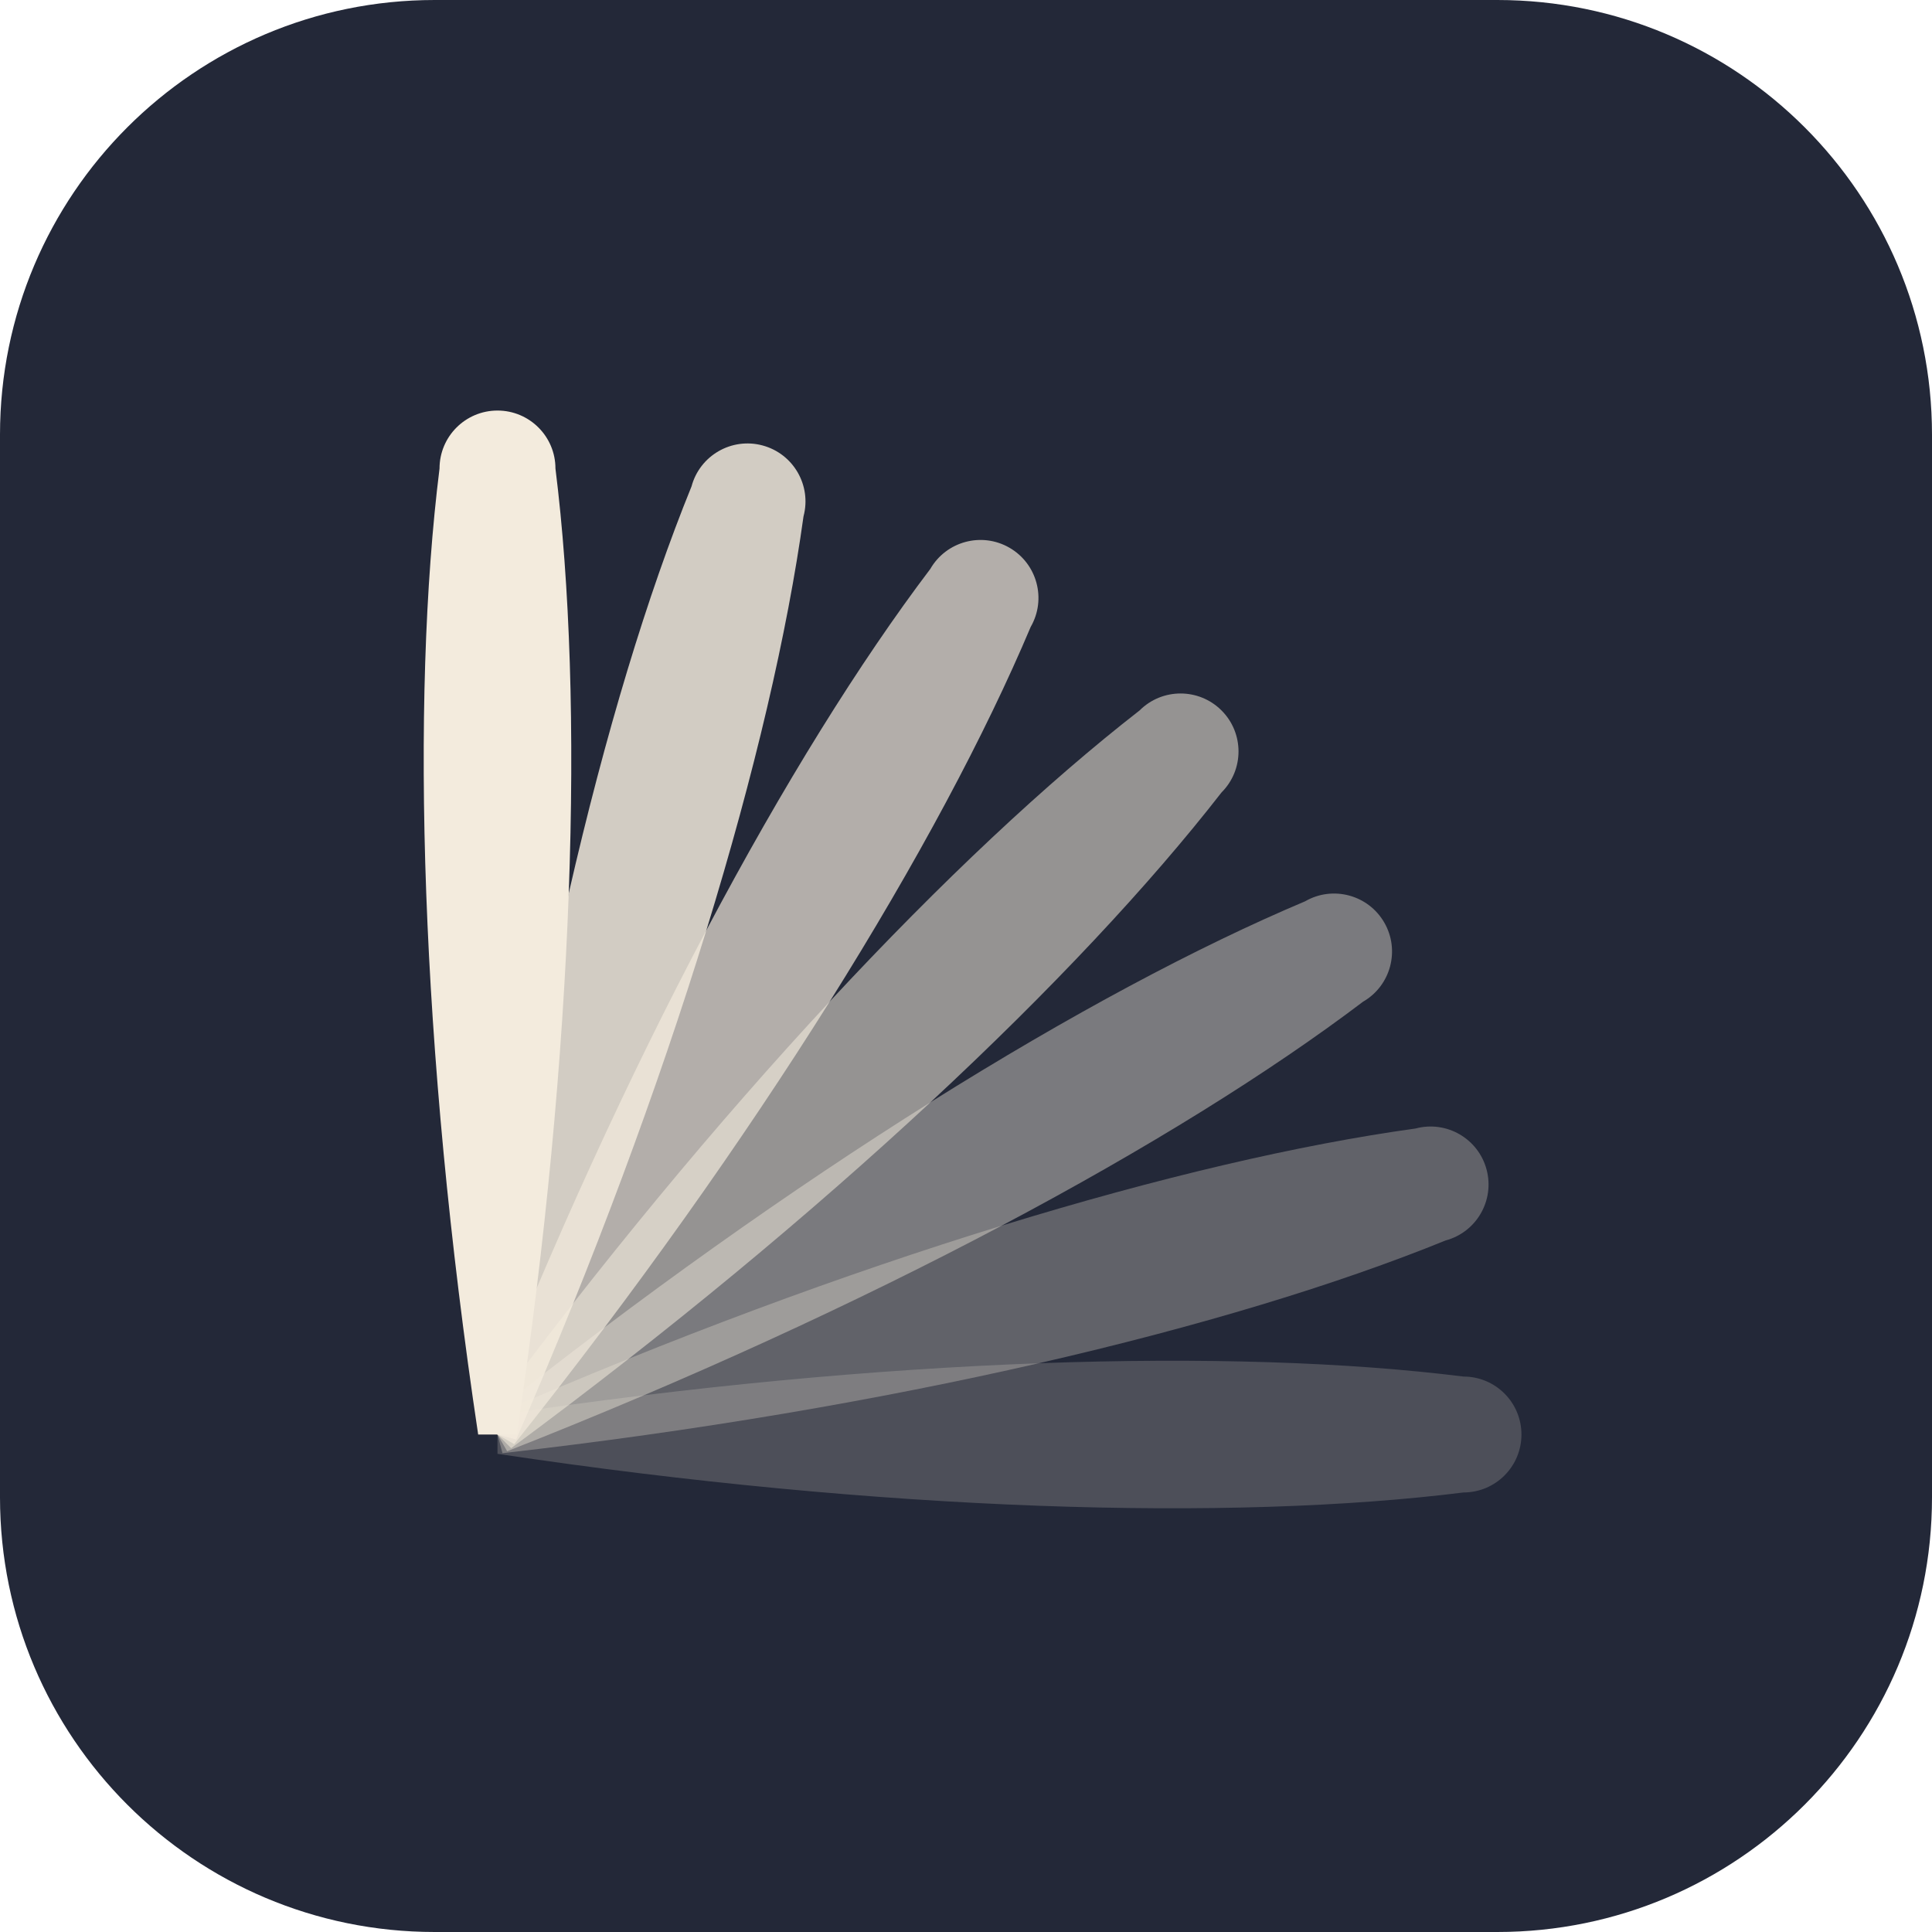
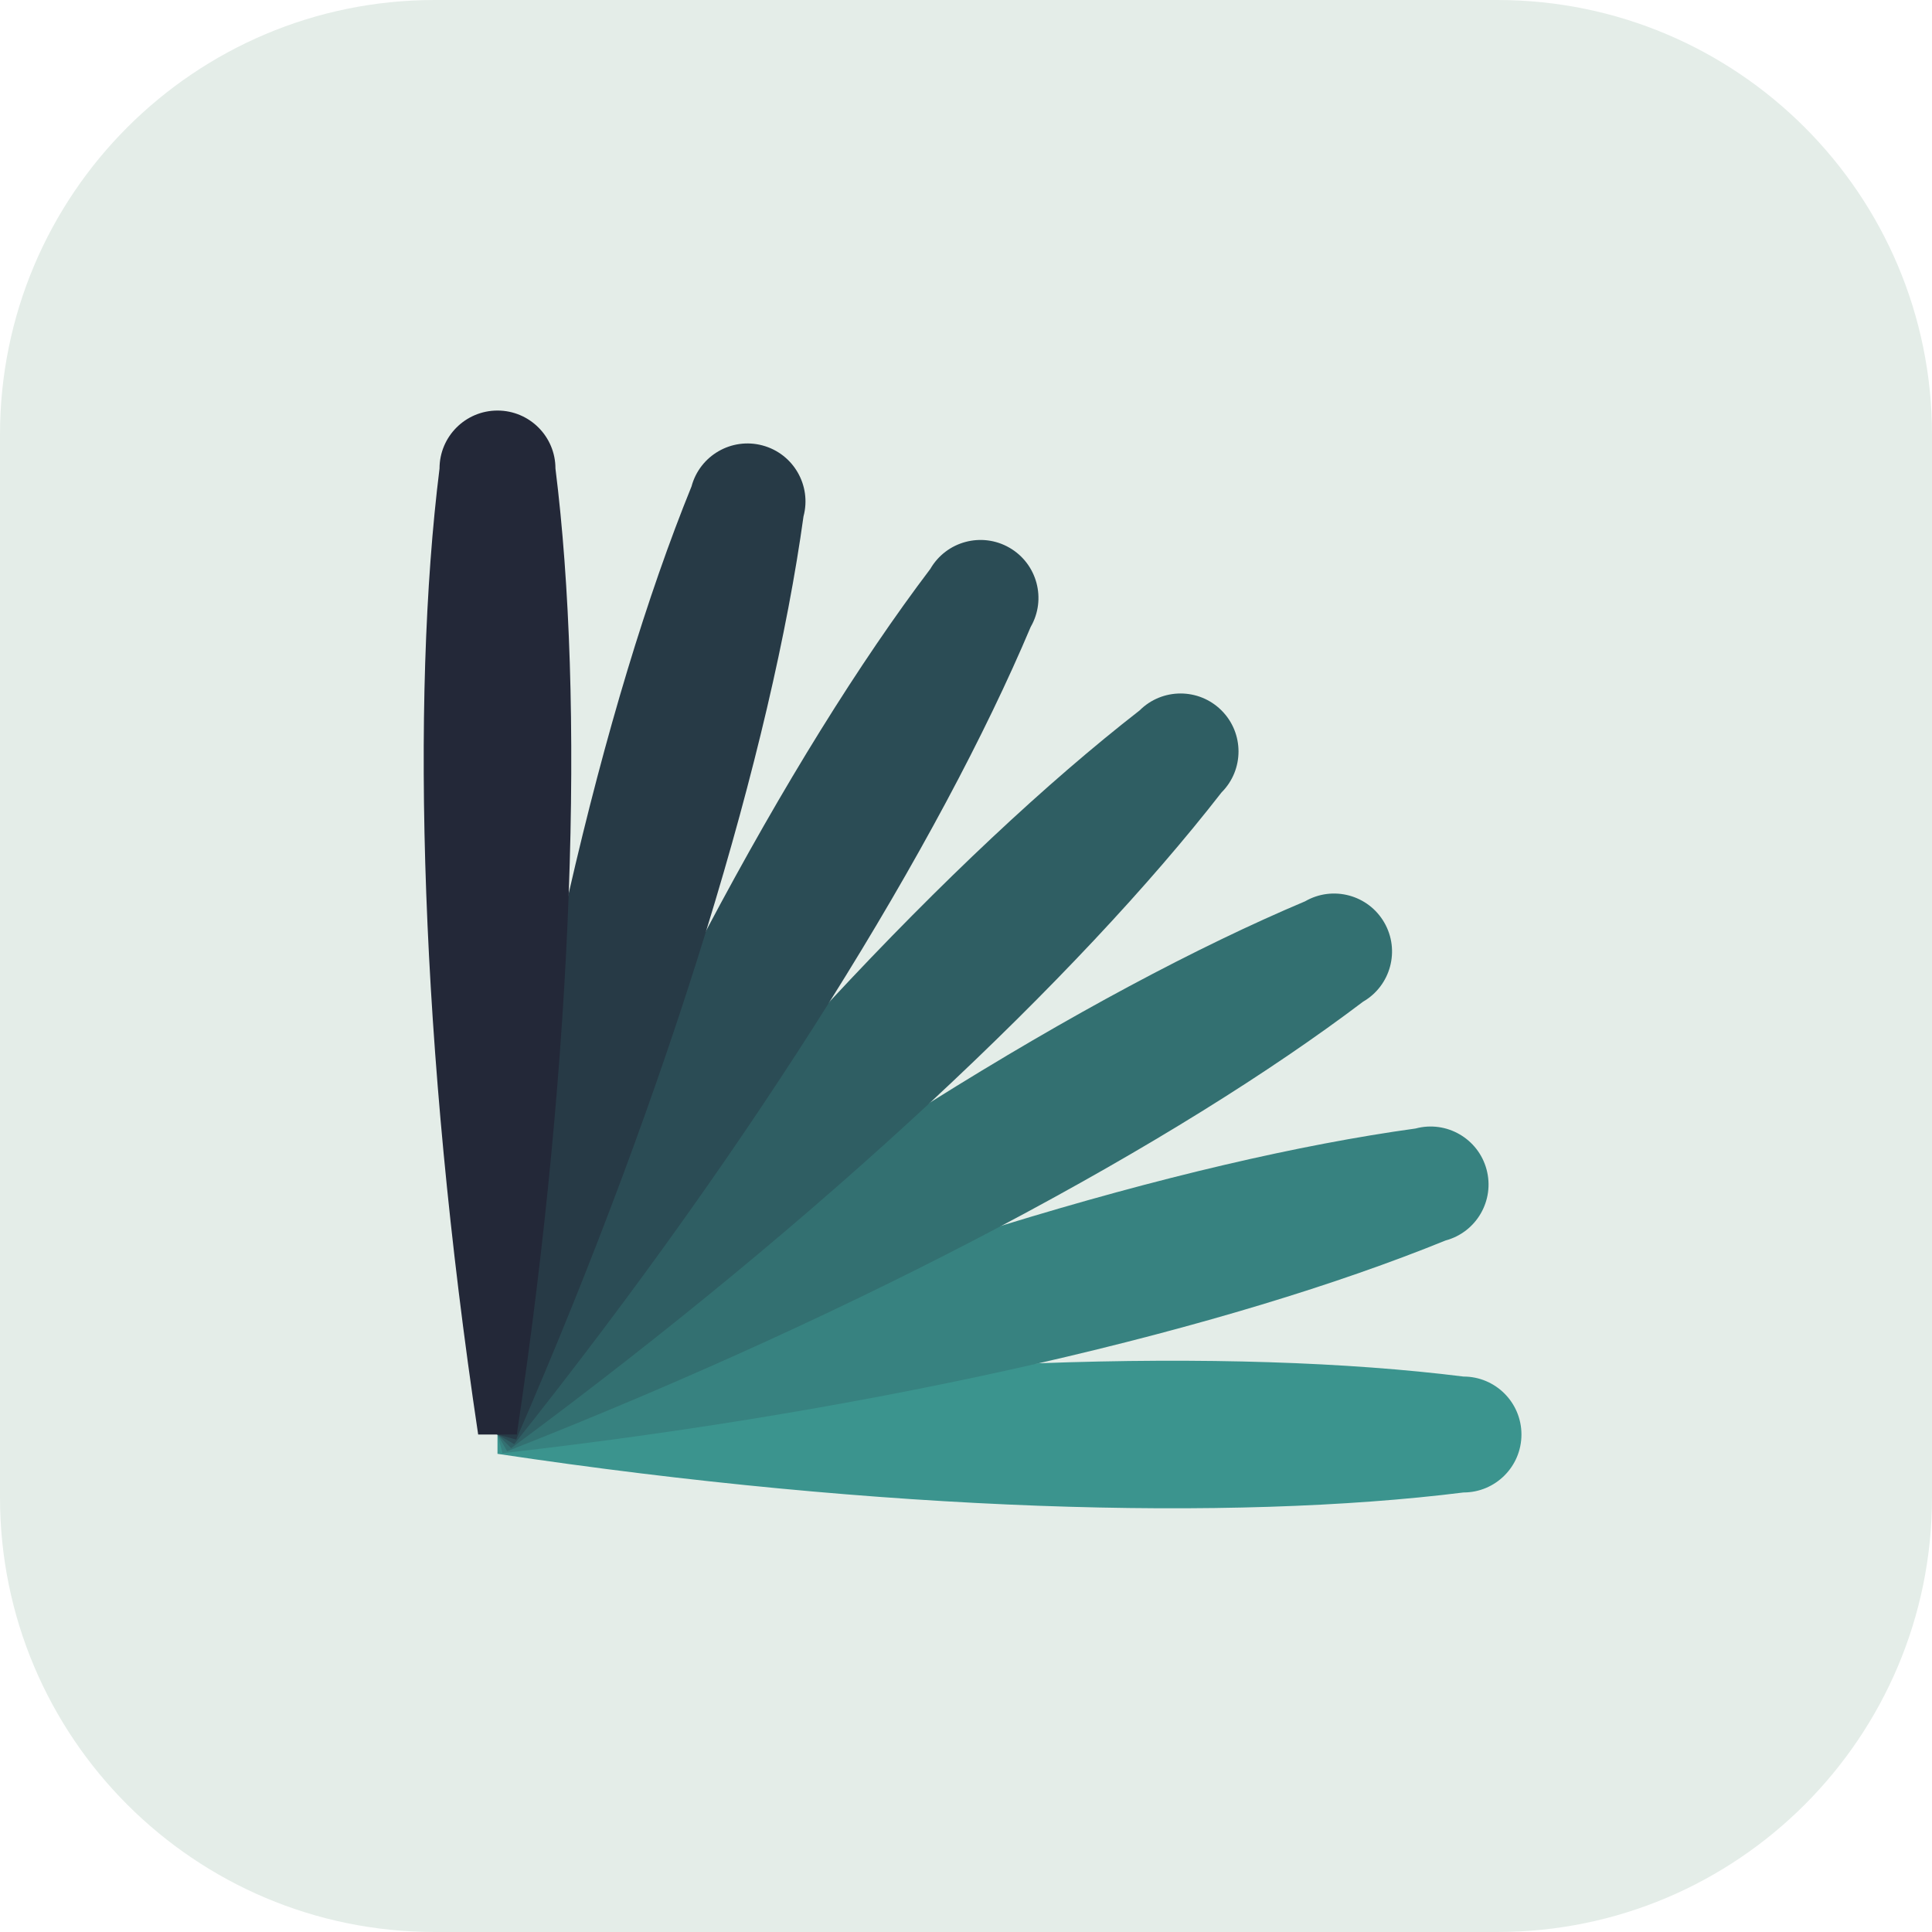
<svg xmlns="http://www.w3.org/2000/svg" viewBox="0 0 100 100">
-   <rect width="100" height="100" rx="22.5" fill="#232838" />
-   <g transform="translate(25.75 74.25)" fill="#F3EBDD">
-     <path transform="rotate(90)" opacity=".2" d="M-1 0C-4-20-4.5-38-3-50A3 3 0 0 1 3-50C4.5-38 4-20 1 0Z" />
-     <path transform="rotate(75)" opacity=".3" d="M-1 0C-4-20-4.5-38-3-50A3 3 0 0 1 3-50C4.5-38 4-20 1 0Z" />
-     <path transform="rotate(60)" opacity=".42" d="M-1 0C-4-20-4.5-38-3-50A3 3 0 0 1 3-50C4.5-38 4-20 1 0Z" />
-     <path transform="rotate(45)" opacity=".55" d="M-1 0C-4-20-4.5-38-3-50A3 3 0 0 1 3-50C4.5-38 4-20 1 0Z" />
-     <path transform="rotate(30)" opacity=".69" d="M-1 0C-4-20-4.5-38-3-50A3 3 0 0 1 3-50C4.5-38 4-20 1 0Z" />
-     <path transform="rotate(15)" opacity=".84" d="M-1 0C-4-20-4.5-38-3-50A3 3 0 0 1 3-50C4.5-38 4-20 1 0Z" />
-     <path d="M-1 0C-4-20-4.5-38-3-50A3 3 0 0 1 3-50C4.5-38 4-20 1 0Z" />
+   <style>.tile{fill:#e4ede8}.p0{fill:#232838}.p1{fill:#273a46}.p2{fill:#2b4c55}.p3{fill:#2f5e63}.p4{fill:#337071}.p5{fill:#378280}.p6{fill:#3b948e}@media (prefers-color-scheme:dark){.tile{fill:url(#t)}.p0{fill:#f3ebdd}.p1{fill:#dce4d8}.p2{fill:#c6ded3}.p3{fill:#b0d8ce}.p4{fill:#99d1c8}.p5{fill:#82cac3}.p6{fill:#6cc4be}}</style>
+   <defs>
+     <linearGradient id="t" x1="0" y1="0" x2="0" y2="1">
+       <stop offset="0" stop-color="#1c1a17" />
+       <stop offset="1" stop-color="#0b0a09" />
+     </linearGradient>
+   </defs>
+   <rect class="tile" width="100" height="100" rx="22.5" />
+   <g transform="translate(25.75 74.25)">
+     <path class="p6" transform="rotate(90)" d="M-1 0C-4-20-4.5-38-3-50A3 3 0 0 1 3-50C4.5-38 4-20 1 0Z" />
+     <path class="p5" transform="rotate(75)" d="M-1 0C-4-20-4.5-38-3-50A3 3 0 0 1 3-50C4.5-38 4-20 1 0Z" />
+     <path class="p4" transform="rotate(60)" d="M-1 0C-4-20-4.5-38-3-50A3 3 0 0 1 3-50C4.5-38 4-20 1 0Z" />
+     <path class="p3" transform="rotate(45)" d="M-1 0C-4-20-4.5-38-3-50A3 3 0 0 1 3-50C4.5-38 4-20 1 0Z" />
+     <path class="p2" transform="rotate(30)" d="M-1 0C-4-20-4.5-38-3-50A3 3 0 0 1 3-50C4.5-38 4-20 1 0Z" />
+     <path class="p1" transform="rotate(15)" d="M-1 0C-4-20-4.5-38-3-50A3 3 0 0 1 3-50C4.5-38 4-20 1 0Z" />
+     <path class="p0" transform="rotate(0)" d="M-1 0C-4-20-4.5-38-3-50A3 3 0 0 1 3-50C4.5-38 4-20 1 0Z" />
  </g>
</svg>
